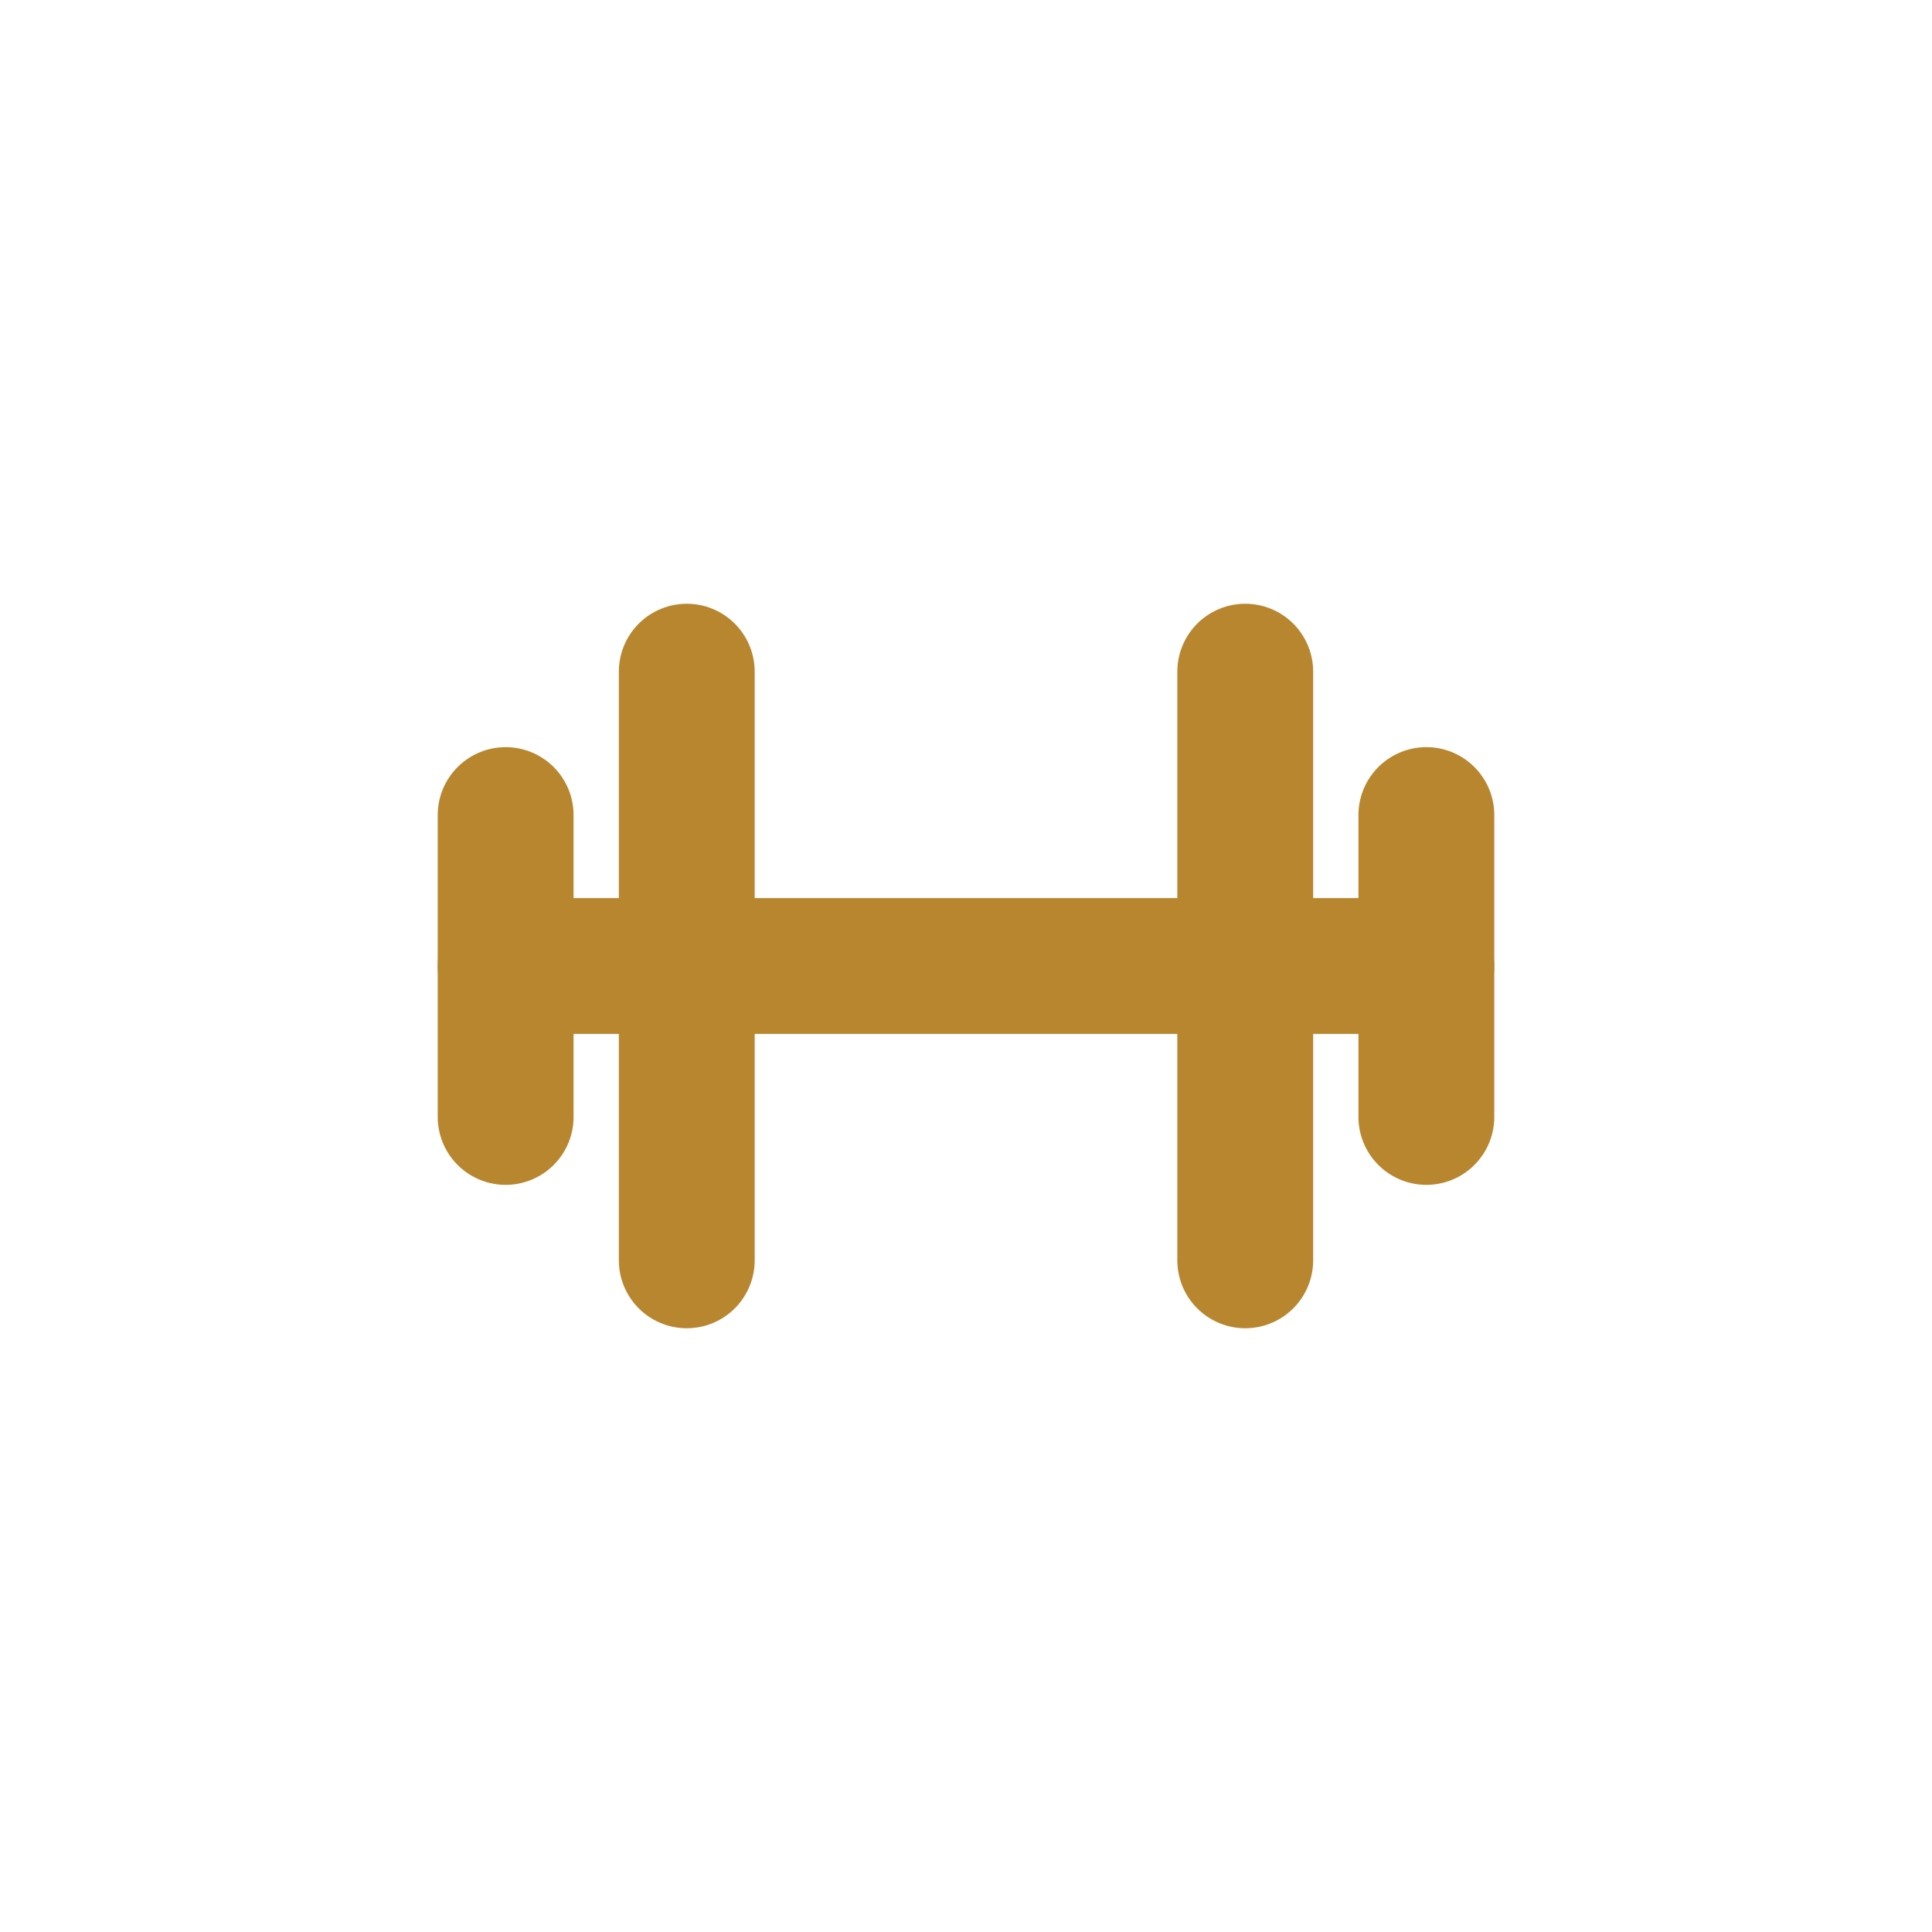
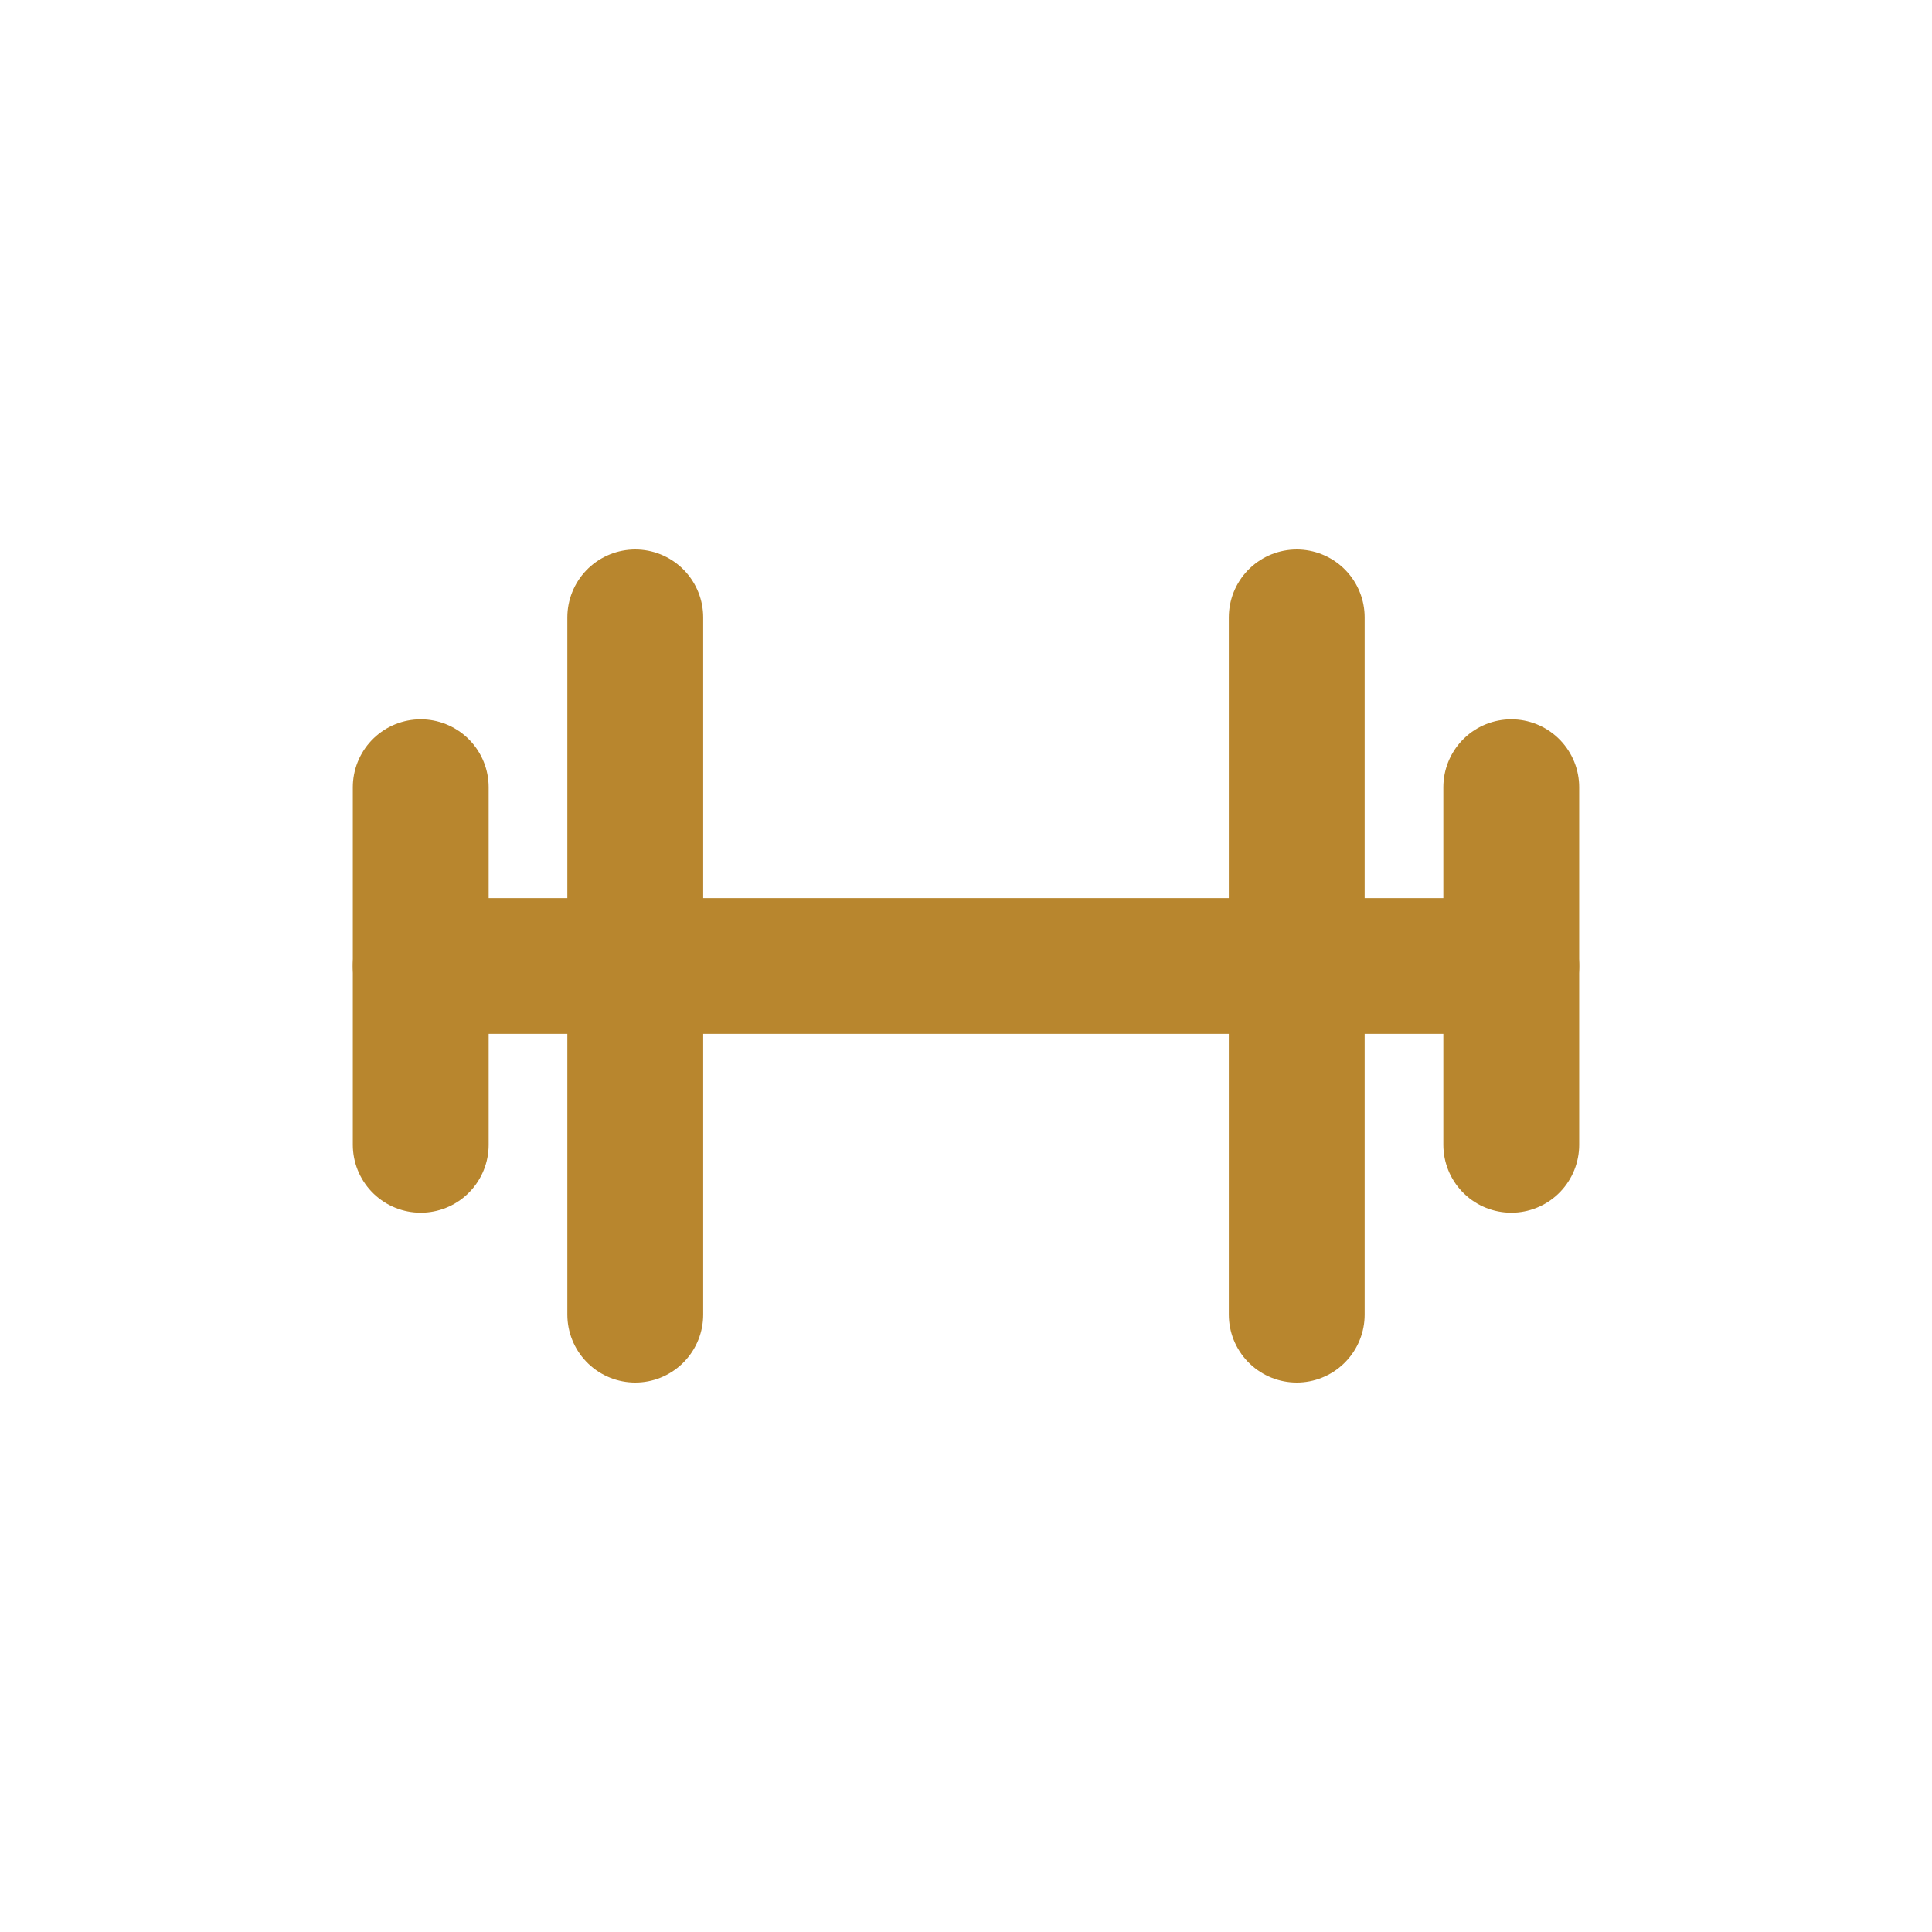
<svg xmlns="http://www.w3.org/2000/svg" width="1024" height="1024" viewBox="0 0 1024 1024">
-   <g fill="none" stroke="#B8862E" stroke-width="72" stroke-linecap="round" stroke-linejoin="round" transform="translate(0,0)">
+   <g fill="none" stroke="#B8862E" stroke-width="60.789" stroke-linecap="round" stroke-linejoin="round" transform="translate(-94.427,-94.427) scale(1.18443)">
    <path d="M 268 512 L 756 512" />
    <path d="M 364 356 L 364 668" />
    <path d="M 660 356 L 660 668" />
    <path d="M 268 432 L 268 592" />
    <path d="M 756 432 L 756 592" />
  </g>
</svg>
